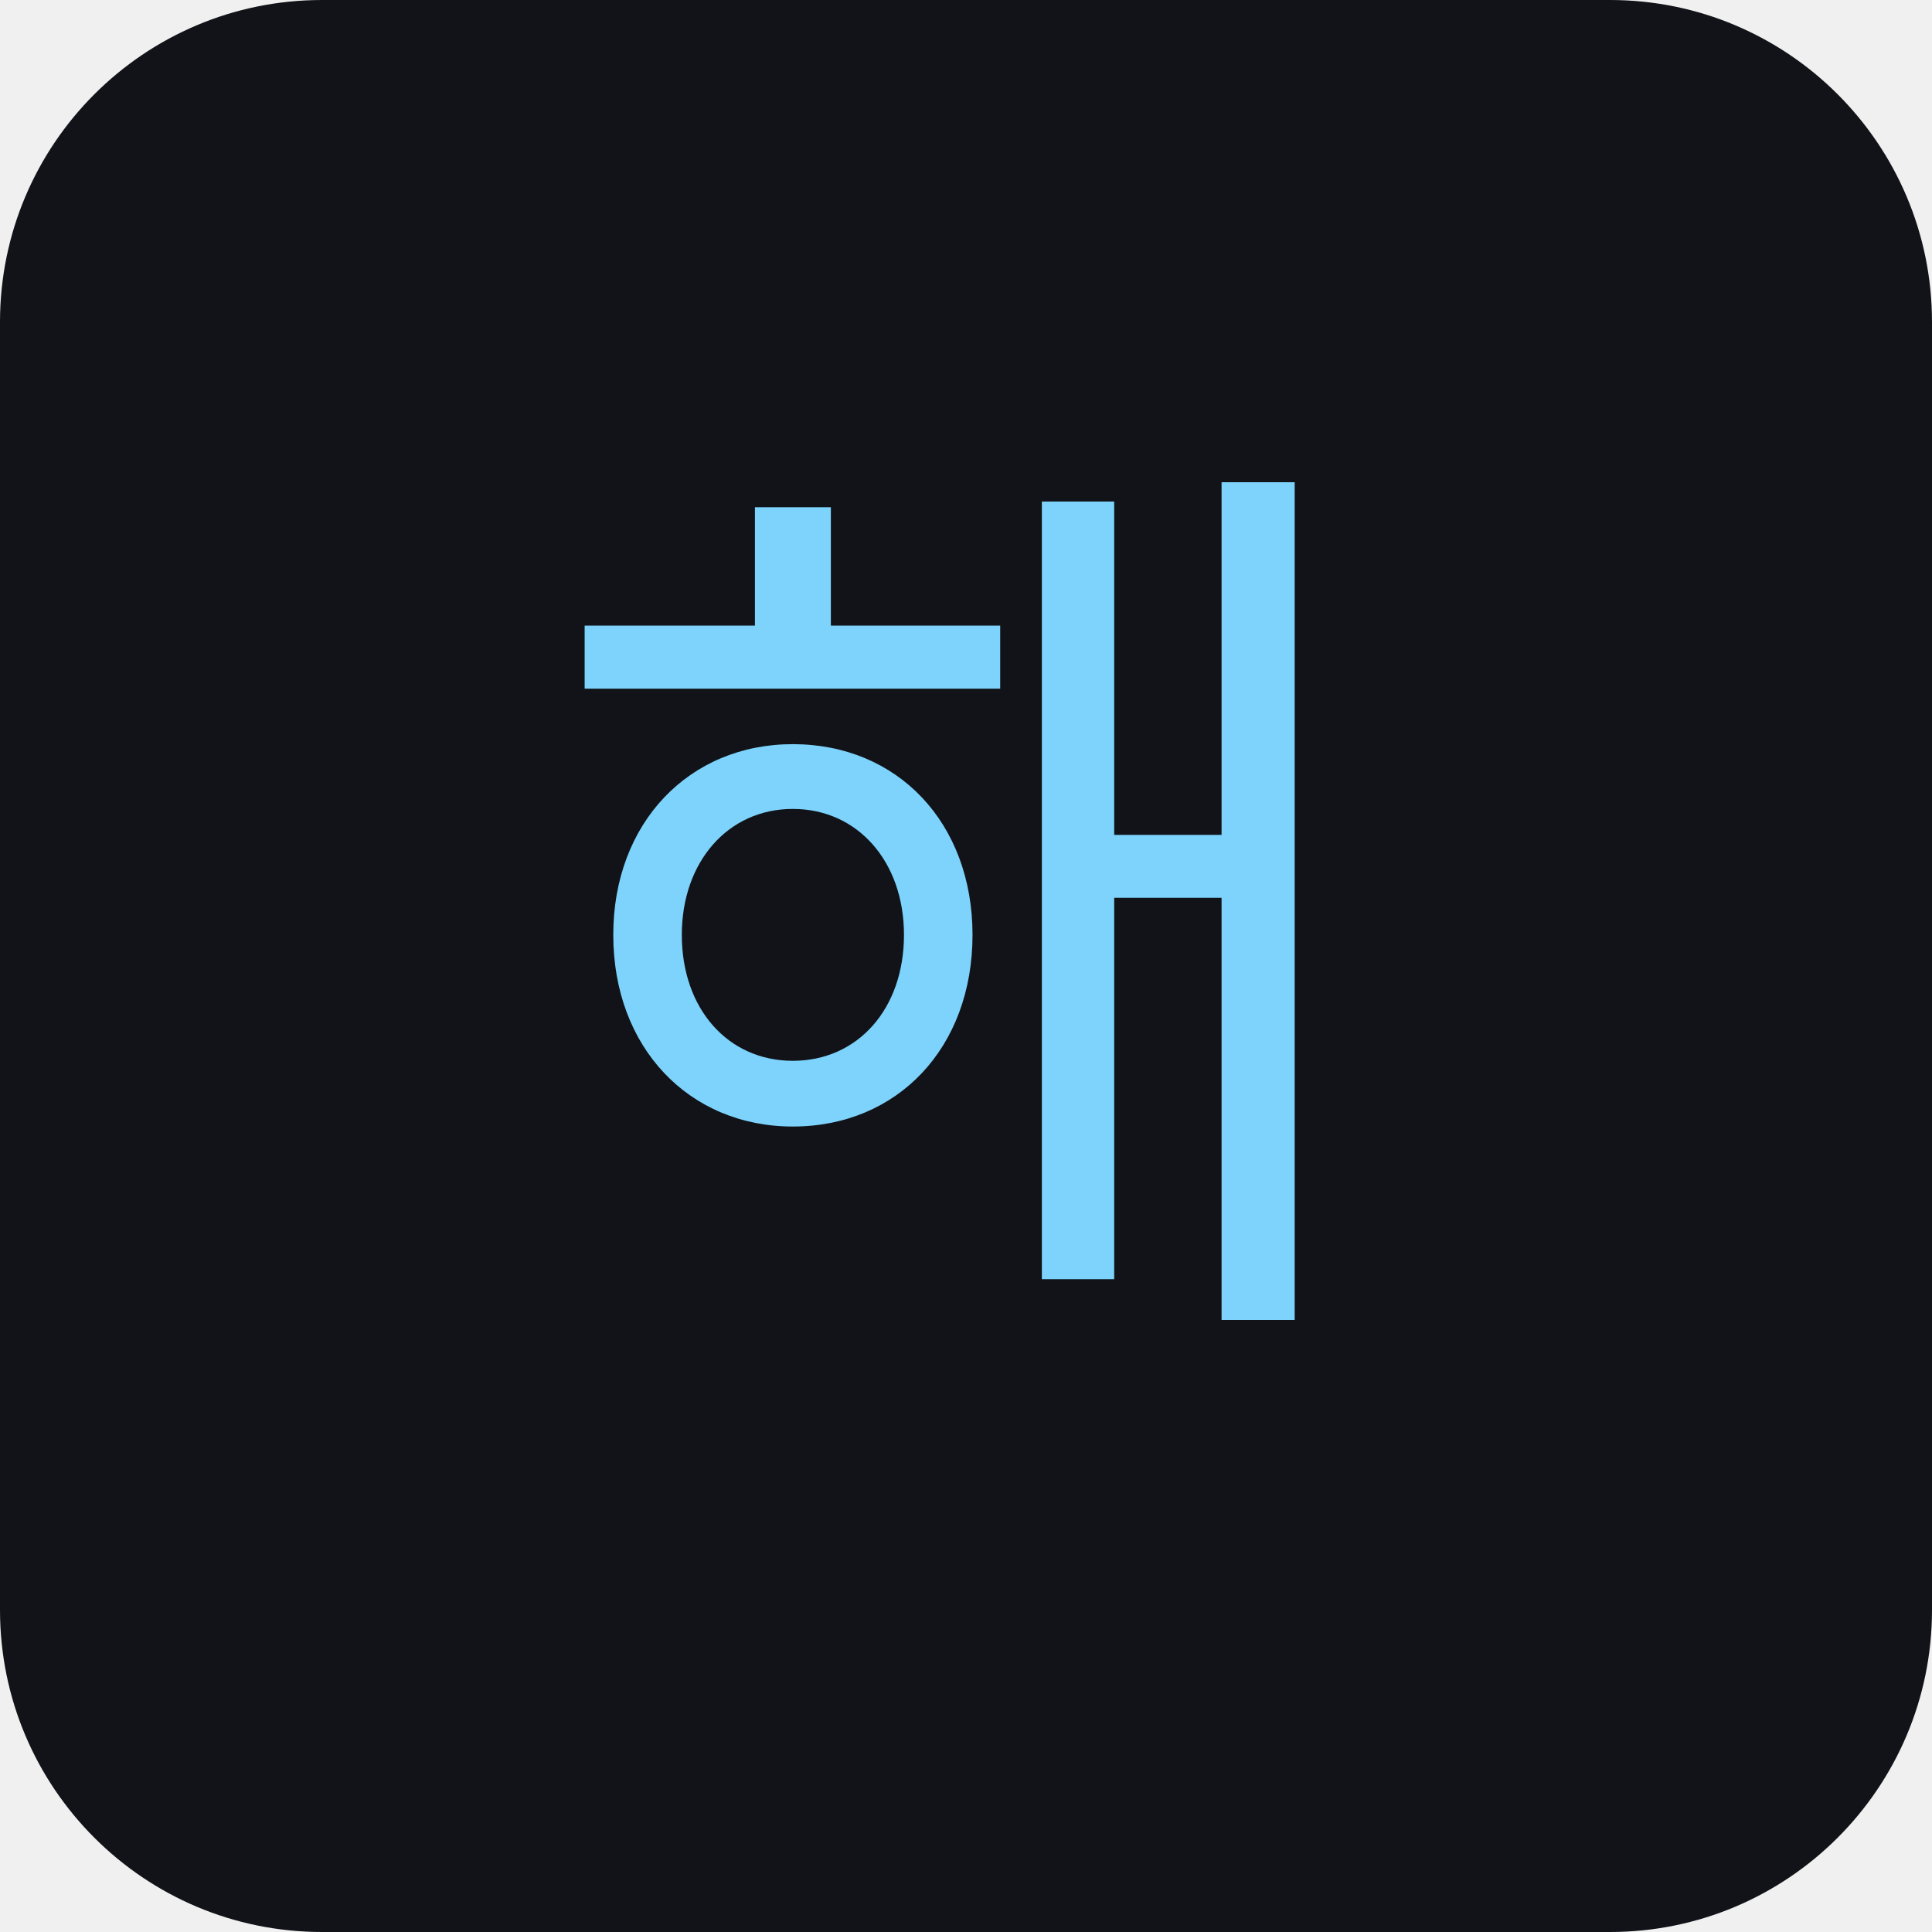
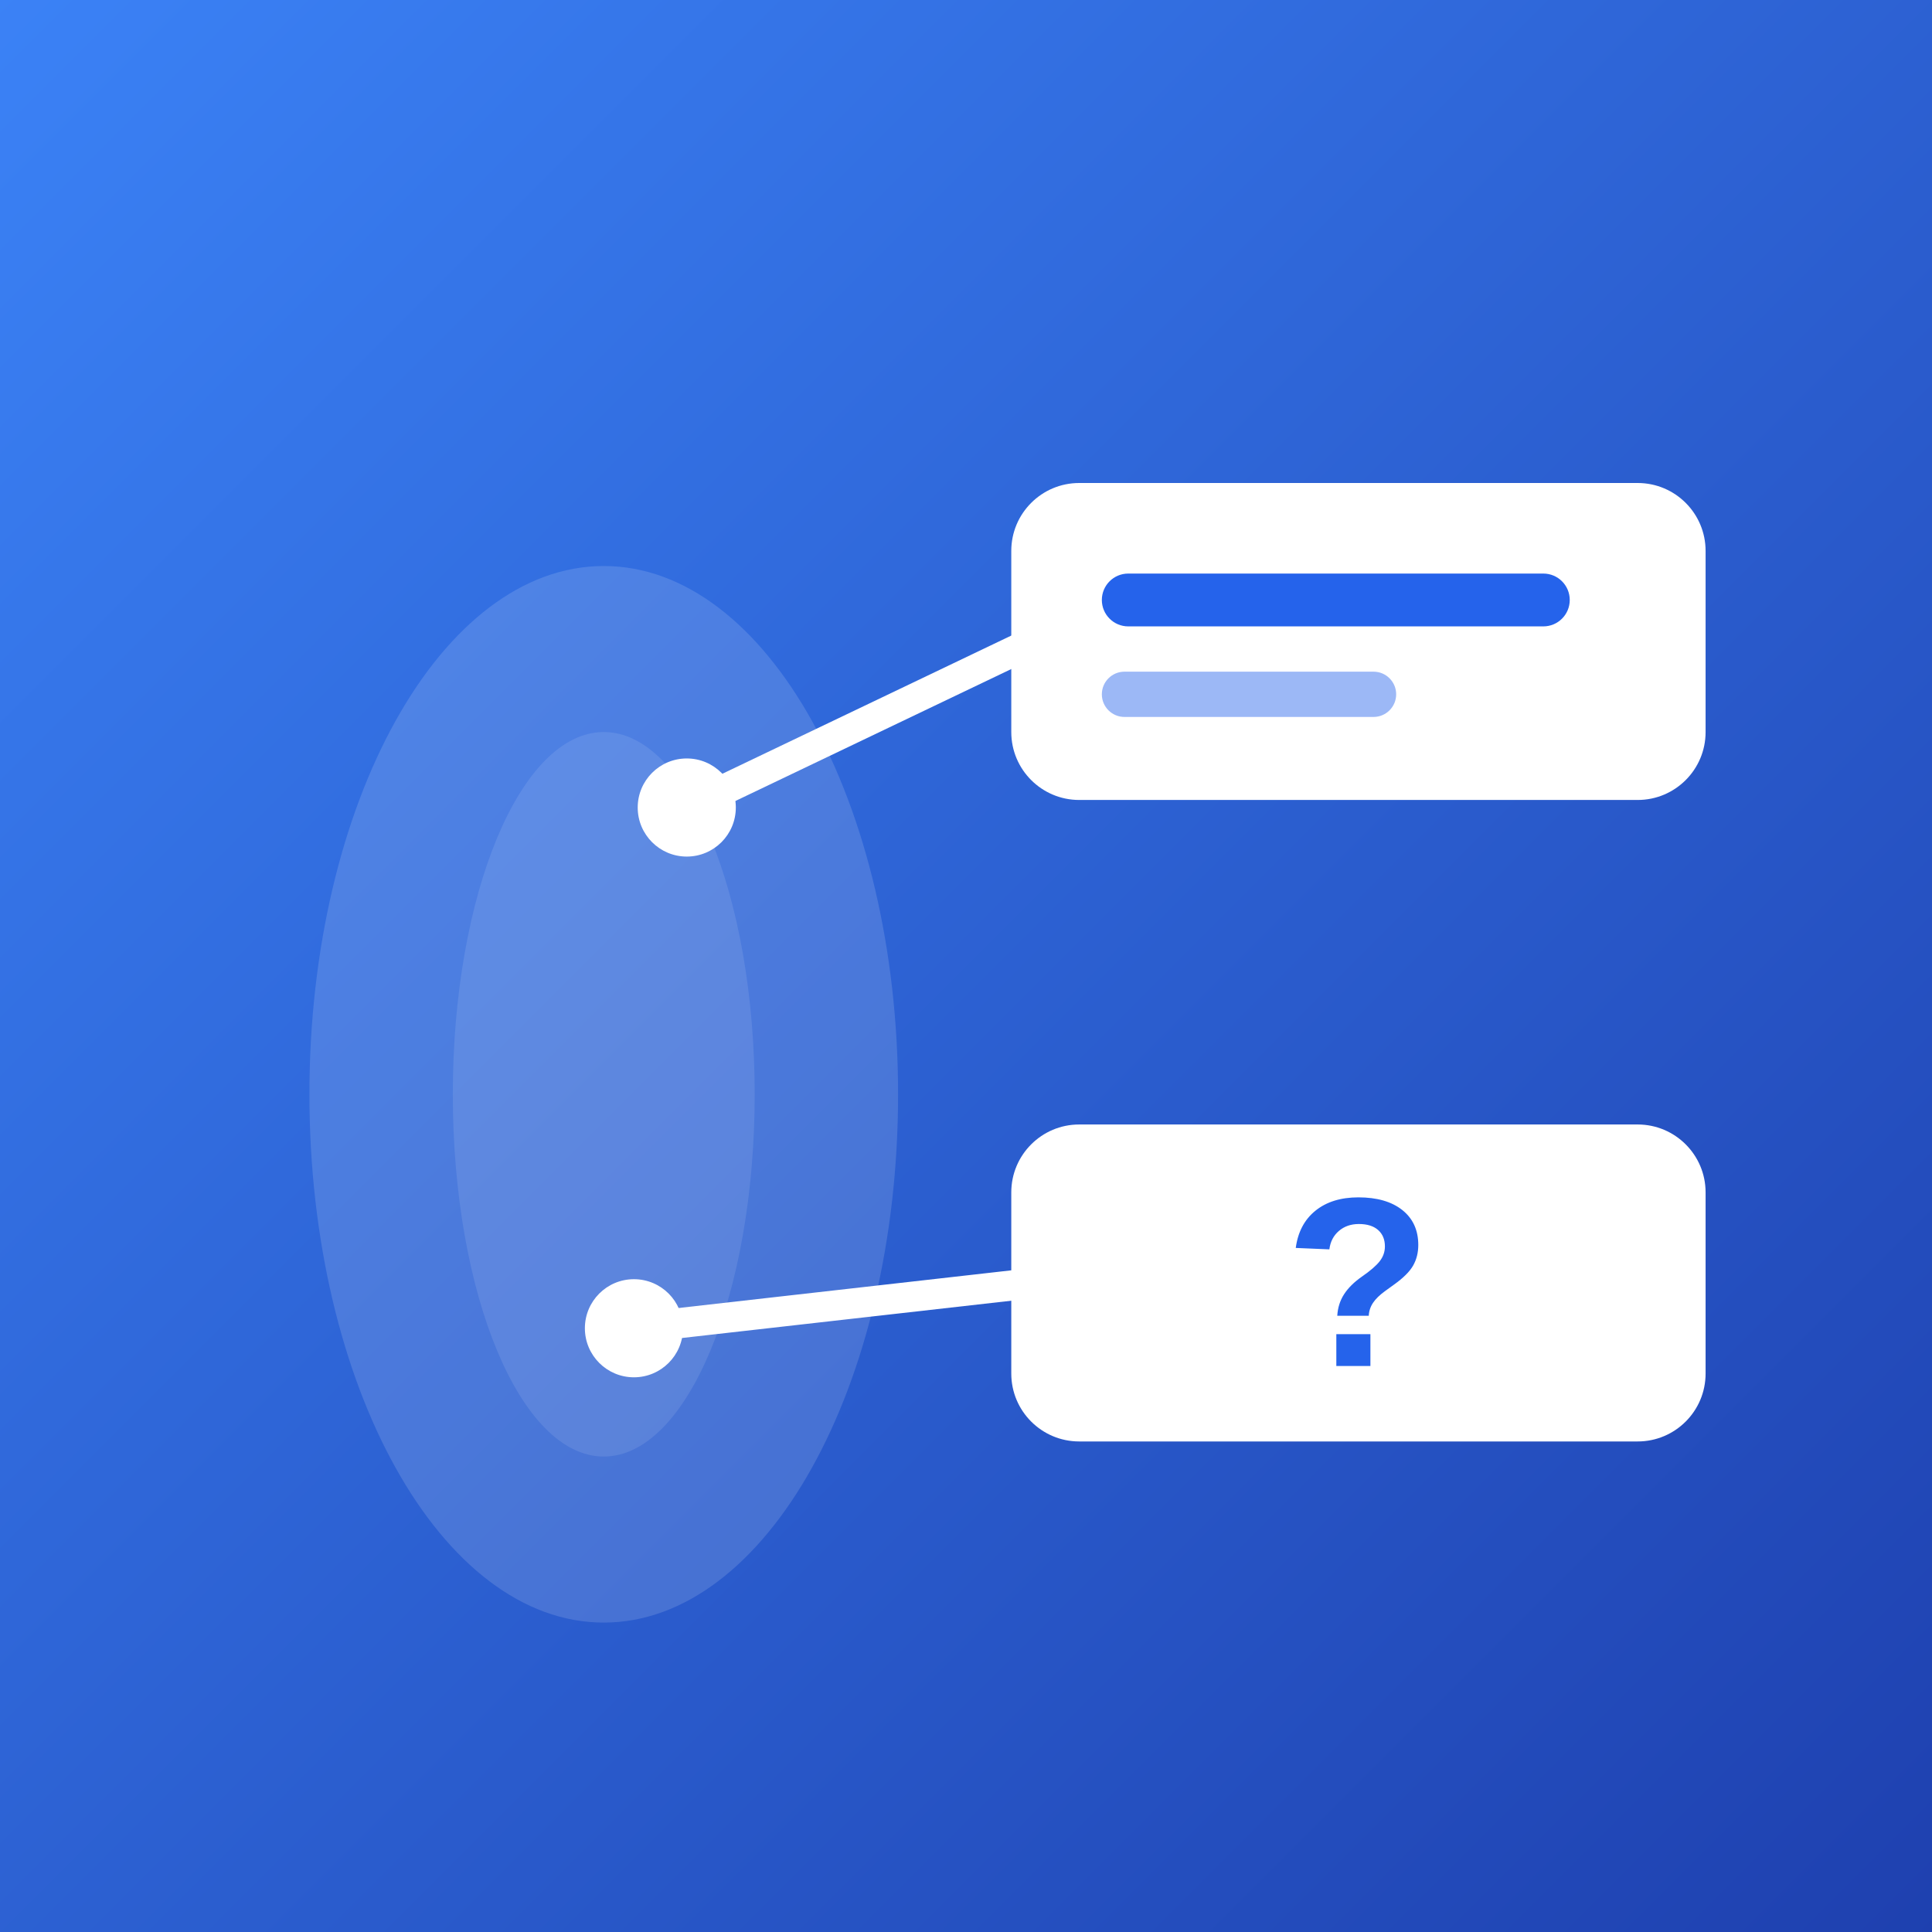
- <svg xmlns="http://www.w3.org/2000/svg" viewBox="0 0 192 192">
-   <rect width="192" height="192" rx="32" fill="#111318" />
-   <text x="96" y="124" font-size="92" font-family="-apple-system, sans-serif" fill="#7dd3fc" text-anchor="middle">해</text>
+ <svg xmlns="http://www.w3.org/2000/svg" viewBox="0 0 512 512">
+   <defs>
+     <linearGradient id="bg" x1="0" y1="0" x2="1" y2="1">
+       <stop offset="0" stop-color="#3b82f6" />
+       <stop offset="1" stop-color="#1e40af" />
+     </linearGradient>
+   </defs>
+   <rect width="512" height="512" fill="url(#bg)" />
+   <ellipse cx="160" cy="290" rx="78" ry="140" fill="#ffffff" fill-opacity="0.14" />
+   <ellipse cx="160" cy="290" rx="40" ry="96" fill="#ffffff" fill-opacity="0.10" />
+   <g stroke="#ffffff" stroke-width="8" stroke-linecap="round">
+     <line x1="182" y1="214" x2="274" y2="170" />
+     <line x1="168" y1="352" x2="274" y2="340" />
+   </g>
+   <circle cx="182" cy="214" r="13" fill="#ffffff" />
+   <circle cx="168" cy="352" r="13" fill="#ffffff" />
+   <rect x="268" y="128" width="184" height="84" rx="18" fill="#ffffff" />
+   <rect x="292" y="152" width="124" height="14" rx="7" fill="#2563eb" />
+   <rect x="292" y="178" width="78" height="12" rx="6" fill="#2563eb" fill-opacity="0.45" />
+   <rect x="268" y="298" width="184" height="84" rx="18" fill="#ffffff" />
+   <text x="360" y="362" font-size="64" font-weight="800" font-family="-apple-system, 'Segoe UI', Arial, sans-serif" fill="#2563eb" text-anchor="middle">?</text>
</svg>
